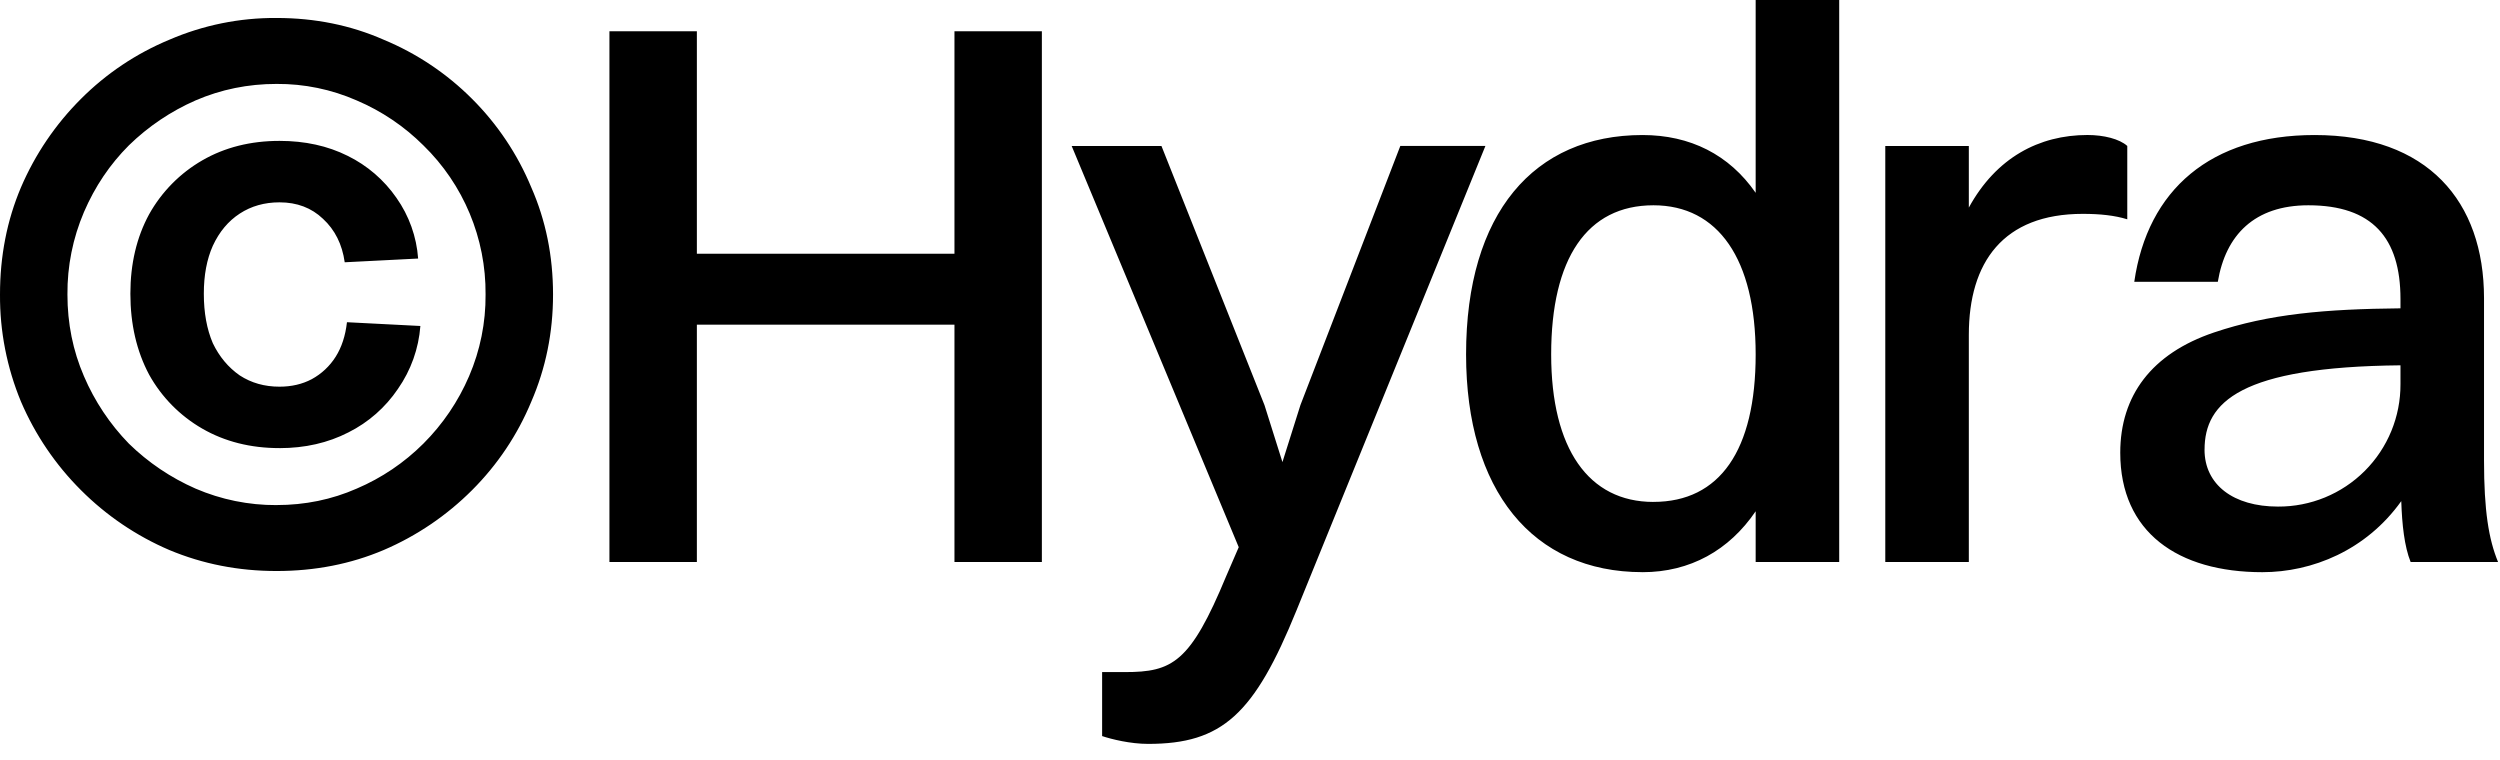
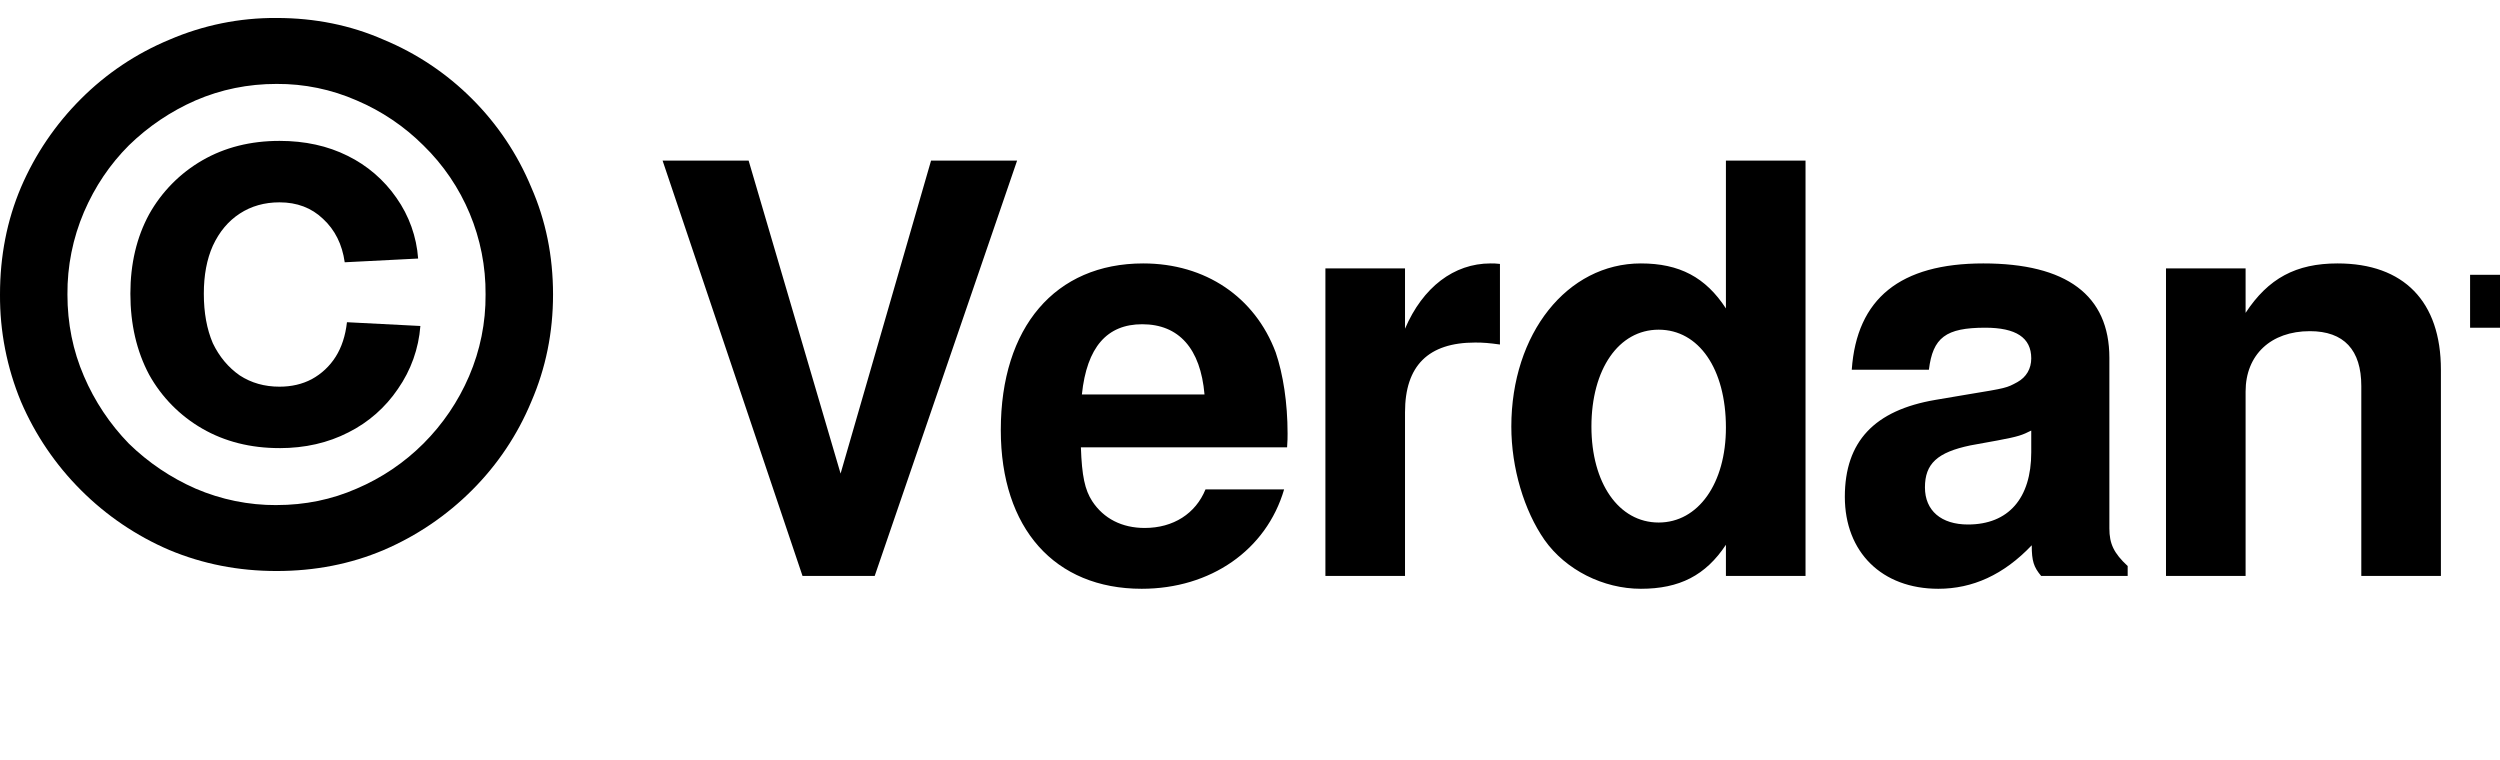
- <svg xmlns="http://www.w3.org/2000/svg" width="79" height="24" fill="none">
-   <path fill="#000" d="M19.258 17.76V.987h2.763v7.03h8.14V.987h2.762V17.76h-2.762v-7.5h-8.14v7.499zm17.025 5.747c-.568 0-1.16-.148-1.456-.247v-2.022h.716c1.504 0 2.072-.296 3.206-3.034l.395-.913-5.279-12.678h2.837l3.256 8.189.567 1.8.568-1.8 3.157-8.19h2.689l-5.97 14.677c-1.332 3.28-2.343 4.218-4.686 4.218m15.62-5.427c-3.478 0-5.575-2.59-5.575-6.881 0-4.465 2.146-6.932 5.575-6.932 1.504 0 2.738.617 3.576 1.826V0h2.64v17.76h-2.64v-1.604c-.838 1.234-2.072 1.925-3.576 1.925Zm.345-2.22c2.097 0 3.231-1.627 3.231-4.661 0-3.01-1.184-4.712-3.23-4.712-2.098 0-3.232 1.678-3.232 4.712 0 2.984 1.184 4.662 3.231 4.662Zm7.327 1.9V4.613h2.64V6.56c.863-1.578 2.22-2.294 3.749-2.294.518 0 1.011.124 1.258.346V6.93c-.395-.123-.863-.172-1.406-.172-2.516 0-3.601 1.529-3.601 3.823v7.178h-2.64Zm10.508-8.855h-2.64c.42-2.911 2.418-4.638 5.699-4.638 3.577 0 5.353 2.097 5.353 5.156v5.13c0 1.579.147 2.491.444 3.207h-2.763c-.198-.494-.272-1.184-.296-1.924-1.11 1.554-2.812 2.245-4.39 2.245-2.665 0-4.49-1.258-4.49-3.774 0-1.801.987-3.133 2.96-3.8 1.751-.591 3.527-.74 5.895-.764v-.296c0-1.924-.888-2.96-2.91-2.96-1.702 0-2.615.938-2.862 2.418m-.42 5.303c0 1.11.913 1.8 2.32 1.8a3.85 3.85 0 0 0 3.872-3.872v-.592c-5.056.05-6.191 1.16-6.191 2.664ZM8.738 18.044q-1.8 0-3.386-.663a8.9 8.9 0 0 1-2.795-1.894 8.9 8.9 0 0 1-1.894-2.795A8.7 8.7 0 0 1 0 9.306Q0 7.483.663 5.92a8.9 8.9 0 0 1 1.894-2.794 8.6 8.6 0 0 1 2.795-1.871A8.4 8.4 0 0 1 8.738.568q1.823 0 3.386.687a8.6 8.6 0 0 1 2.794 1.87 8.6 8.6 0 0 1 1.87 2.795q.688 1.563.688 3.386 0 1.8-.687 3.386a8.6 8.6 0 0 1-1.87 2.795 8.9 8.9 0 0 1-2.795 1.894q-1.562.663-3.386.663m0-2.084q1.35 0 2.534-.52a6.7 6.7 0 0 0 2.107-1.422 6.8 6.8 0 0 0 1.444-2.13 6.4 6.4 0 0 0 .521-2.582 6.5 6.5 0 0 0-1.965-4.712 6.7 6.7 0 0 0-2.107-1.42 6.2 6.2 0 0 0-2.534-.522q-1.35 0-2.558.521a7.1 7.1 0 0 0-2.107 1.42q-.9.9-1.42 2.108a6.5 6.5 0 0 0-.522 2.605q0 1.374.521 2.581a7 7 0 0 0 1.42 2.131A7.1 7.1 0 0 0 6.18 15.44a6.4 6.4 0 0 0 2.558.521Zm.094-1.8q-1.372 0-2.439-.615a4.47 4.47 0 0 1-1.68-1.705q-.593-1.113-.593-2.558 0-1.42.592-2.51a4.5 4.5 0 0 1 1.681-1.705q1.066-.615 2.44-.615 1.207 0 2.154.473a4.04 4.04 0 0 1 1.54 1.326 3.8 3.8 0 0 1 .686 1.919l-2.32.118q-.12-.852-.687-1.374-.544-.52-1.374-.52-.71 0-1.255.355t-.852 1.018q-.285.639-.284 1.515 0 .9.284 1.563.308.64.852 1.019.546.355 1.255.355.57 0 1.019-.237a2.05 2.05 0 0 0 .757-.71q.284-.45.356-1.09l2.32.119a4 4 0 0 1-.71 1.989 4.1 4.1 0 0 1-1.563 1.373q-.97.498-2.179.498Z" />
+ <svg xmlns="http://www.w3.org/2000/svg" width="79" height="24" viewBox="0 0 79 24" fill="none">
+   <path fill="#000" d="M8.738 18.044q-1.8 0-3.386-.663a8.9 8.9 0 0 1-2.795-1.894 8.9 8.9 0 0 1-1.894-2.795A8.7 8.7 0 0 1 0 9.306Q0 7.483.663 5.92a8.9 8.9 0 0 1 1.894-2.794 8.6 8.6 0 0 1 2.795-1.871A8.4 8.4 0 0 1 8.738.568q1.823 0 3.386.687a8.6 8.6 0 0 1 2.794 1.87 8.6 8.6 0 0 1 1.87 2.795q.688 1.563.688 3.386 0 1.8-.687 3.386a8.6 8.6 0 0 1-1.87 2.795 8.9 8.9 0 0 1-2.795 1.894q-1.562.663-3.386.663m0-2.084q1.35 0 2.534-.52a6.7 6.7 0 0 0 2.107-1.422 6.8 6.8 0 0 0 1.444-2.13 6.4 6.4 0 0 0 .521-2.582 6.5 6.5 0 0 0-1.965-4.712 6.7 6.7 0 0 0-2.107-1.42 6.2 6.2 0 0 0-2.534-.522q-1.35 0-2.558.521a7.1 7.1 0 0 0-2.107 1.42q-.9.9-1.42 2.108a6.5 6.5 0 0 0-.522 2.605q0 1.374.521 2.581a7 7 0 0 0 1.42 2.131A7.1 7.1 0 0 0 6.18 15.44a6.4 6.4 0 0 0 2.558.521Zm.094-1.8q-1.372 0-2.439-.615a4.47 4.47 0 0 1-1.68-1.705q-.593-1.113-.593-2.558 0-1.42.592-2.51a4.5 4.5 0 0 1 1.681-1.705q1.066-.615 2.44-.615 1.207 0 2.154.473a4.04 4.04 0 0 1 1.54 1.326 3.8 3.8 0 0 1 .686 1.919l-2.32.118q-.12-.852-.687-1.374-.544-.52-1.374-.52-.71 0-1.255.355t-.852 1.018q-.285.639-.284 1.515 0 .9.284 1.563.308.64.852 1.019.546.355 1.255.355.57 0 1.019-.237a2.05 2.05 0 0 0 .757-.71q.284-.45.356-1.09l2.32.119a4 4 0 0 1-.71 1.989 4.1 4.1 0 0 1-1.563 1.373q-.97.498-2.179.498Z" />
+   <text x="20.5" y="18.2" textLength="58" lengthAdjust="spacingAndGlyphs" font-family="'Helvetica Neue',Helvetica,Arial,sans-serif" font-size="18" font-weight="700" letter-spacing="-0.5" fill="#000">Verdant</text>
</svg>
